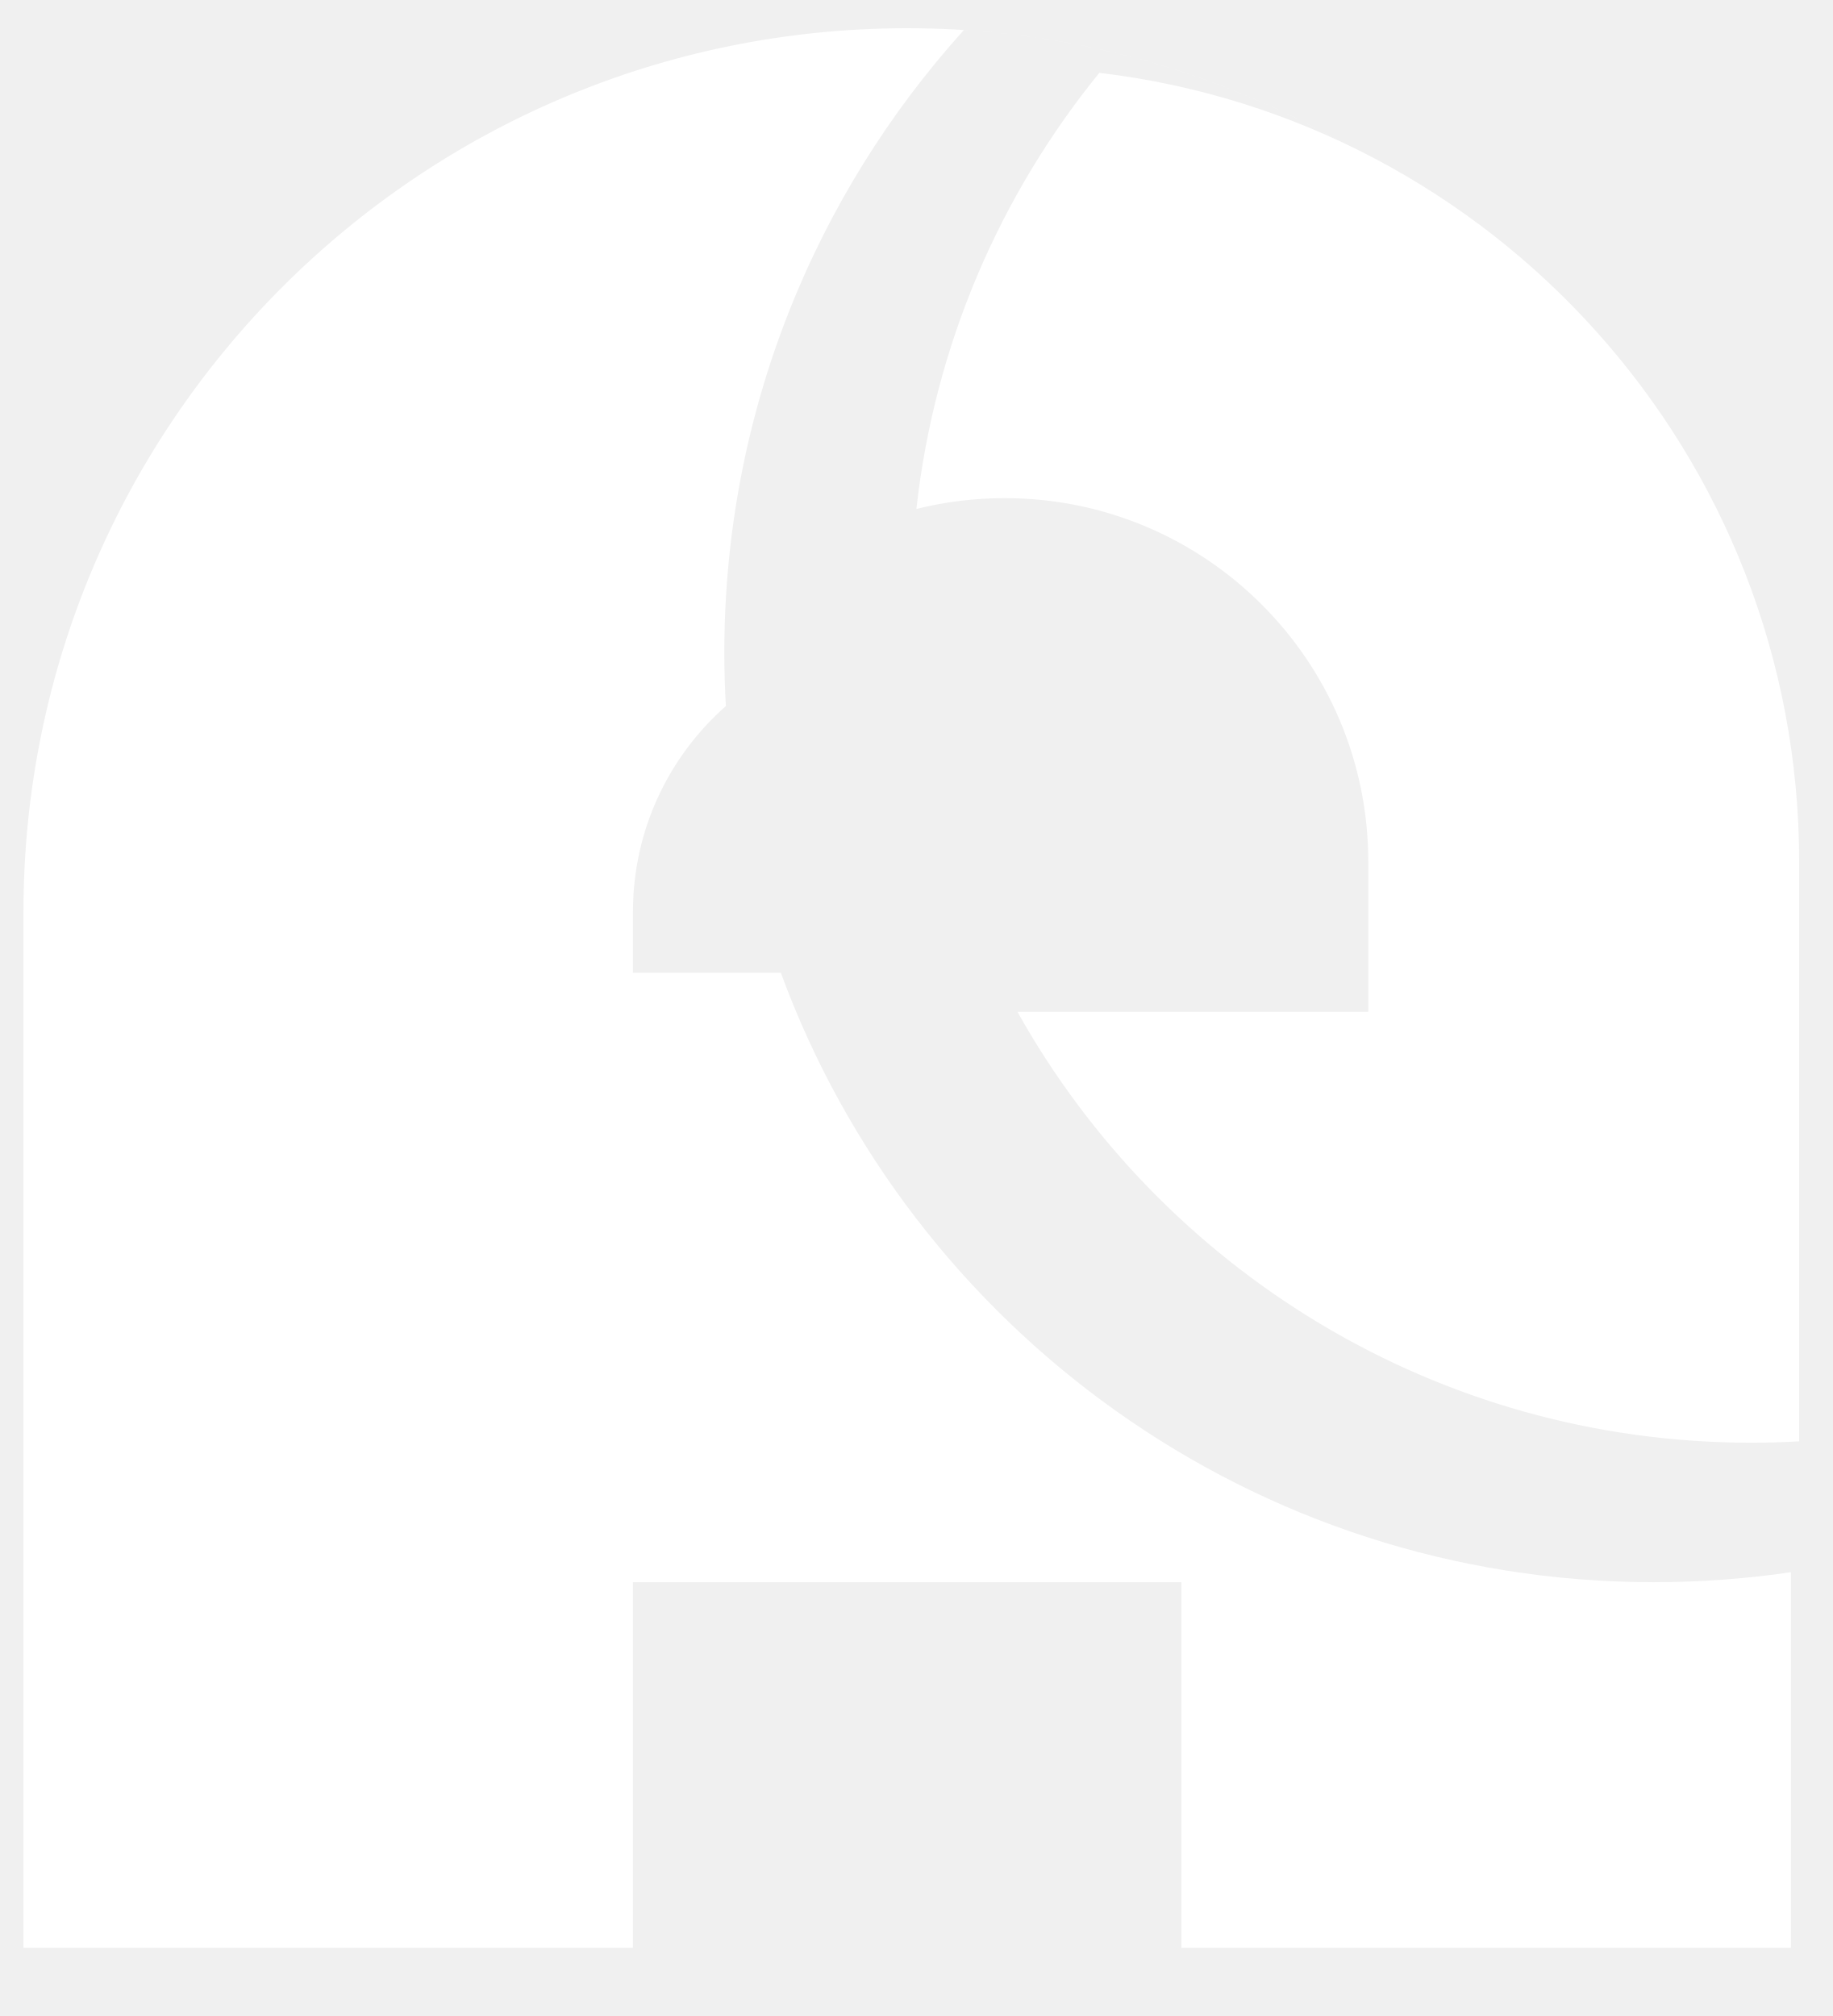
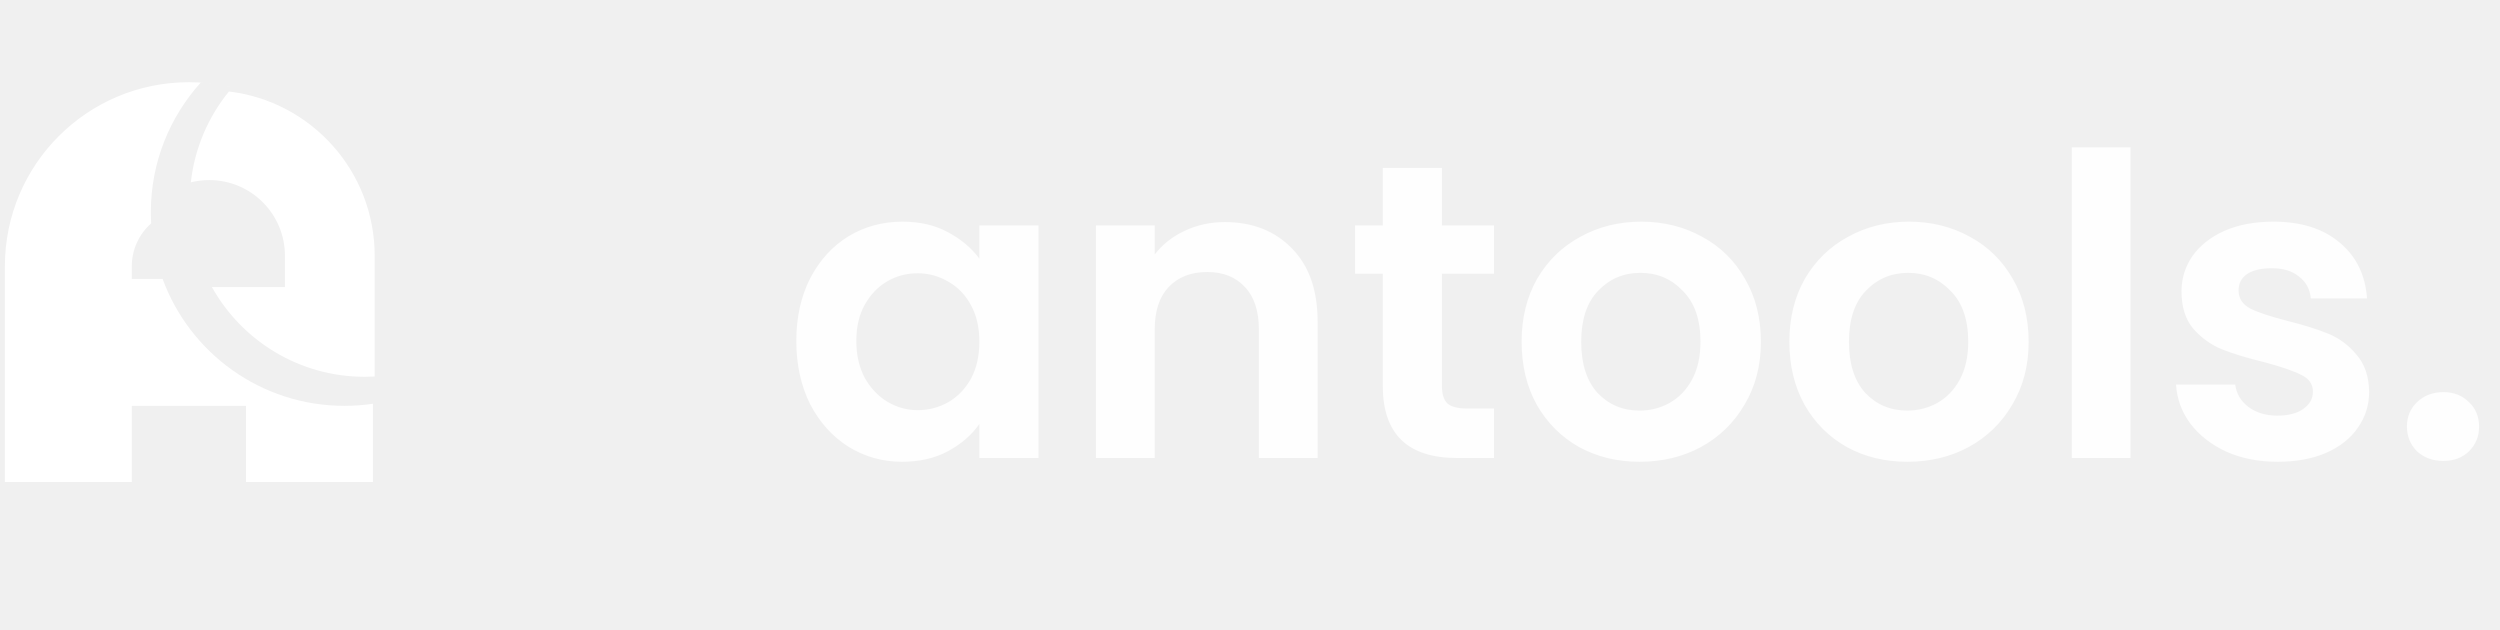
- <svg xmlns="http://www.w3.org/2000/svg" width="20" height="22" viewBox="0 0 20 22" fill="none">
-   <path fill-rule="evenodd" clip-rule="evenodd" d="M10.964 5.436C10.632 5.436 10.309 5.477 10 5.554C10.199 3.761 10.915 2.124 11.996 0.795C16.297 1.305 19.633 4.965 19.633 9.403V15.729C19.46 15.739 19.286 15.744 19.111 15.744C15.671 15.744 12.671 13.848 11.103 11.042H14.931V9.403C14.931 7.212 13.155 5.436 10.964 5.436Z" fill="white" />
-   <path fill-rule="evenodd" clip-rule="evenodd" d="M0.256 9.951C0.256 4.625 4.574 0.308 9.899 0.308C12.562 0.308 14.973 1.387 16.718 3.132C15.11 1.523 12.935 0.48 10.519 0.327C8.894 2.126 7.904 4.509 7.904 7.124C7.904 7.319 7.91 7.513 7.921 7.705C7.299 8.254 6.907 9.056 6.907 9.951V10.616H12.892L8.521 10.616C9.944 14.497 13.672 17.266 18.046 17.266C18.555 17.266 19.054 17.229 19.543 17.157V21.256H12.892V17.266H6.907V21.256H0.256V13.941V9.951Z" fill="white" />
+ <svg xmlns="http://www.w3.org/2000/svg" width="131" height="33" viewBox="0 0 131 33" fill="none">
+   <path fill-rule="evenodd" clip-rule="evenodd" d="M10.964 9.436C10.632 9.436 10.309 9.477 10 9.554C10.199 7.761 10.915 6.124 11.996 4.795C16.297 5.305 19.633 8.965 19.633 13.403V19.729C19.46 19.739 19.286 19.744 19.111 19.744C15.671 19.744 12.671 17.848 11.103 15.042H14.931V13.403C14.931 11.212 13.155 9.436 10.964 9.436Z" fill="white" />
+   <path fill-rule="evenodd" clip-rule="evenodd" d="M0.256 13.951C0.256 8.625 4.574 4.308 9.899 4.308C12.562 4.308 14.973 5.387 16.718 7.132C15.11 5.523 12.935 4.48 10.519 4.327C8.894 6.126 7.904 8.509 7.904 11.124C7.904 11.319 7.91 11.513 7.921 11.706C7.299 12.254 6.907 13.056 6.907 13.951V14.616H12.892L8.521 14.616C9.944 18.497 13.672 21.266 18.046 21.266C18.555 21.266 19.054 21.229 19.543 21.157V25.256H12.892V21.266H6.907V25.256H0.256V17.941V13.951Z" fill="white" />
+   <path d="M41.726 17.862C41.726 16.63 41.968 15.537 42.452 14.584C42.951 13.631 43.618 12.897 44.454 12.384C45.305 11.871 46.251 11.614 47.292 11.614C48.201 11.614 48.993 11.797 49.668 12.164C50.357 12.531 50.907 12.993 51.318 13.55V11.812H54.42V24H51.318V22.218C50.922 22.79 50.372 23.267 49.668 23.648C48.979 24.015 48.179 24.198 47.27 24.198C46.243 24.198 45.305 23.934 44.454 23.406C43.618 22.878 42.951 22.137 42.452 21.184C41.968 20.216 41.726 19.109 41.726 17.862ZM51.318 17.906C51.318 17.158 51.171 16.52 50.878 15.992C50.585 15.449 50.189 15.039 49.69 14.76C49.191 14.467 48.656 14.32 48.084 14.32C47.512 14.32 46.984 14.459 46.5 14.738C46.016 15.017 45.62 15.427 45.312 15.97C45.019 16.498 44.872 17.129 44.872 17.862C44.872 18.595 45.019 19.241 45.312 19.798C45.62 20.341 46.016 20.759 46.5 21.052C46.999 21.345 47.527 21.492 48.084 21.492C48.656 21.492 49.191 21.353 49.69 21.074C50.189 20.781 50.585 20.37 50.878 19.842C51.171 19.299 51.318 18.654 51.318 17.906ZM64.182 11.636C65.634 11.636 66.808 12.098 67.702 13.022C68.597 13.931 69.044 15.207 69.044 16.85V24H65.964V17.268C65.964 16.3 65.722 15.559 65.238 15.046C64.754 14.518 64.094 14.254 63.258 14.254C62.407 14.254 61.733 14.518 61.234 15.046C60.75 15.559 60.508 16.3 60.508 17.268V24H57.428V11.812H60.508V13.33C60.919 12.802 61.44 12.391 62.07 12.098C62.715 11.79 63.419 11.636 64.182 11.636ZM75.559 14.342V20.238C75.559 20.649 75.654 20.949 75.845 21.14C76.05 21.316 76.388 21.404 76.857 21.404H78.287V24H76.351C73.755 24 72.457 22.739 72.457 20.216V14.342H71.005V11.812H72.457V8.798H75.559V11.812H78.287V14.342H75.559ZM85.914 24.198C84.741 24.198 83.685 23.941 82.746 23.428C81.808 22.9 81.067 22.159 80.524 21.206C79.996 20.253 79.732 19.153 79.732 17.906C79.732 16.659 80.004 15.559 80.546 14.606C81.104 13.653 81.859 12.919 82.812 12.406C83.766 11.878 84.829 11.614 86.002 11.614C87.176 11.614 88.239 11.878 89.192 12.406C90.146 12.919 90.894 13.653 91.436 14.606C91.994 15.559 92.272 16.659 92.272 17.906C92.272 19.153 91.986 20.253 91.414 21.206C90.857 22.159 90.094 22.9 89.126 23.428C88.173 23.941 87.102 24.198 85.914 24.198ZM85.914 21.514C86.472 21.514 86.992 21.382 87.476 21.118C87.975 20.839 88.371 20.429 88.664 19.886C88.958 19.343 89.104 18.683 89.104 17.906C89.104 16.747 88.796 15.86 88.18 15.244C87.579 14.613 86.838 14.298 85.958 14.298C85.078 14.298 84.338 14.613 83.736 15.244C83.15 15.86 82.856 16.747 82.856 17.906C82.856 19.065 83.142 19.959 83.714 20.59C84.301 21.206 85.034 21.514 85.914 21.514ZM99.944 24.198C98.77 24.198 97.714 23.941 96.776 23.428C95.837 22.9 95.096 22.159 94.554 21.206C94.026 20.253 93.762 19.153 93.762 17.906C93.762 16.659 94.033 15.559 94.576 14.606C95.133 13.653 95.888 12.919 96.842 12.406C97.795 11.878 98.858 11.614 100.032 11.614C101.205 11.614 102.268 11.878 103.222 12.406C104.175 12.919 104.923 13.653 105.466 14.606C106.023 15.559 106.302 16.659 106.302 17.906C106.302 19.153 106.016 20.253 105.444 21.206C104.886 22.159 104.124 22.9 103.156 23.428C102.202 23.941 101.132 24.198 99.944 24.198ZM99.944 21.514C100.501 21.514 101.022 21.382 101.506 21.118C102.004 20.839 102.4 20.429 102.694 19.886C102.987 19.343 103.134 18.683 103.134 17.906C103.134 16.747 102.826 15.86 102.21 15.244C101.608 14.613 100.868 14.298 99.988 14.298C99.108 14.298 98.367 14.613 97.766 15.244C97.179 15.86 96.886 16.747 96.886 17.906C96.886 19.065 97.172 19.959 97.744 20.59C98.33 21.206 99.064 21.514 99.944 21.514ZM111.641 7.72V24H108.561V7.72H111.641ZM119.348 24.198C118.351 24.198 117.456 24.022 116.664 23.67C115.872 23.303 115.241 22.812 114.772 22.196C114.317 21.58 114.068 20.898 114.024 20.15H117.126C117.185 20.619 117.412 21.008 117.808 21.316C118.219 21.624 118.725 21.778 119.326 21.778C119.913 21.778 120.367 21.661 120.69 21.426C121.027 21.191 121.196 20.891 121.196 20.524C121.196 20.128 120.991 19.835 120.58 19.644C120.184 19.439 119.546 19.219 118.666 18.984C117.757 18.764 117.009 18.537 116.422 18.302C115.85 18.067 115.351 17.708 114.926 17.224C114.515 16.74 114.31 16.087 114.31 15.266C114.31 14.591 114.501 13.975 114.882 13.418C115.278 12.861 115.835 12.421 116.554 12.098C117.287 11.775 118.145 11.614 119.128 11.614C120.58 11.614 121.739 11.981 122.604 12.714C123.469 13.433 123.946 14.408 124.034 15.64H121.086C121.042 15.156 120.837 14.775 120.47 14.496C120.118 14.203 119.641 14.056 119.04 14.056C118.483 14.056 118.05 14.159 117.742 14.364C117.449 14.569 117.302 14.855 117.302 15.222C117.302 15.633 117.507 15.948 117.918 16.168C118.329 16.373 118.967 16.586 119.832 16.806C120.712 17.026 121.438 17.253 122.01 17.488C122.582 17.723 123.073 18.089 123.484 18.588C123.909 19.072 124.129 19.717 124.144 20.524C124.144 21.228 123.946 21.859 123.55 22.416C123.169 22.973 122.611 23.413 121.878 23.736C121.159 24.044 120.316 24.198 119.348 24.198ZM128.036 24.154C127.479 24.154 127.017 23.985 126.65 23.648C126.298 23.296 126.122 22.863 126.122 22.35C126.122 21.837 126.298 21.411 126.65 21.074C127.017 20.722 127.479 20.546 128.036 20.546C128.579 20.546 129.026 20.722 129.378 21.074C129.73 21.411 129.906 21.837 129.906 22.35C129.906 22.863 129.73 23.296 129.378 23.648C129.026 23.985 128.579 24.154 128.036 24.154Z" fill="white" fill-opacity="0.9" />
</svg>
